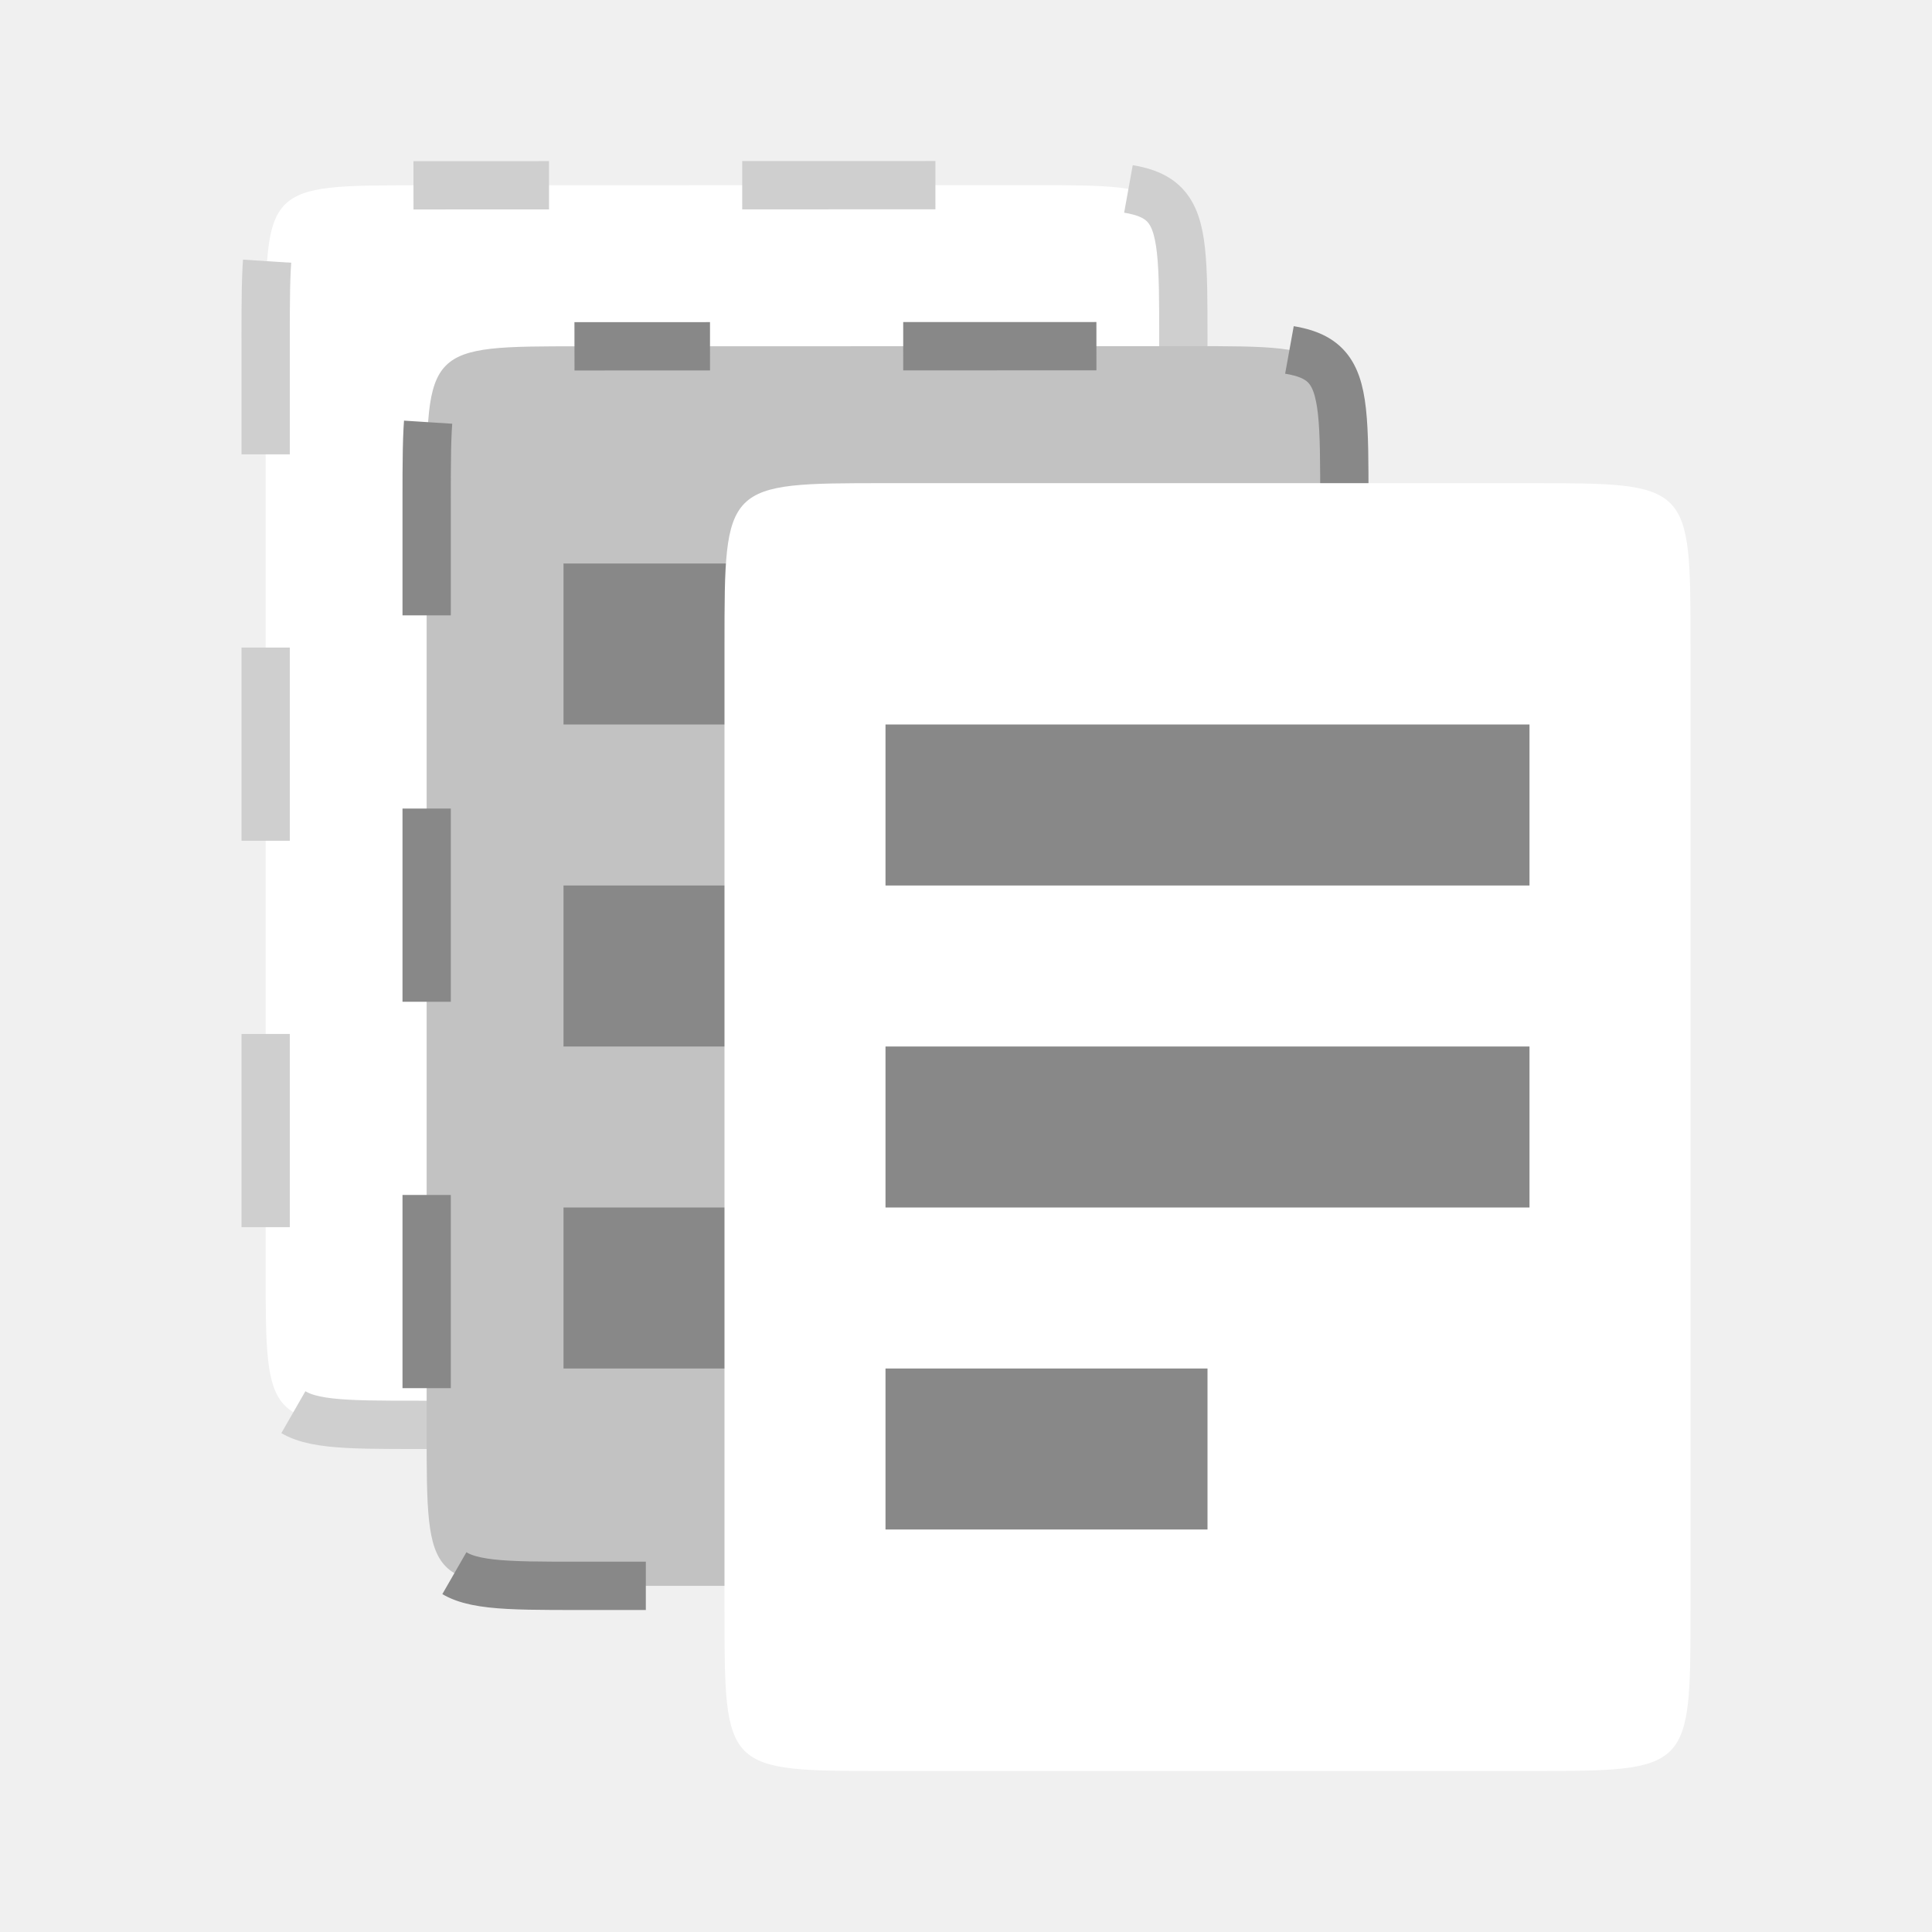
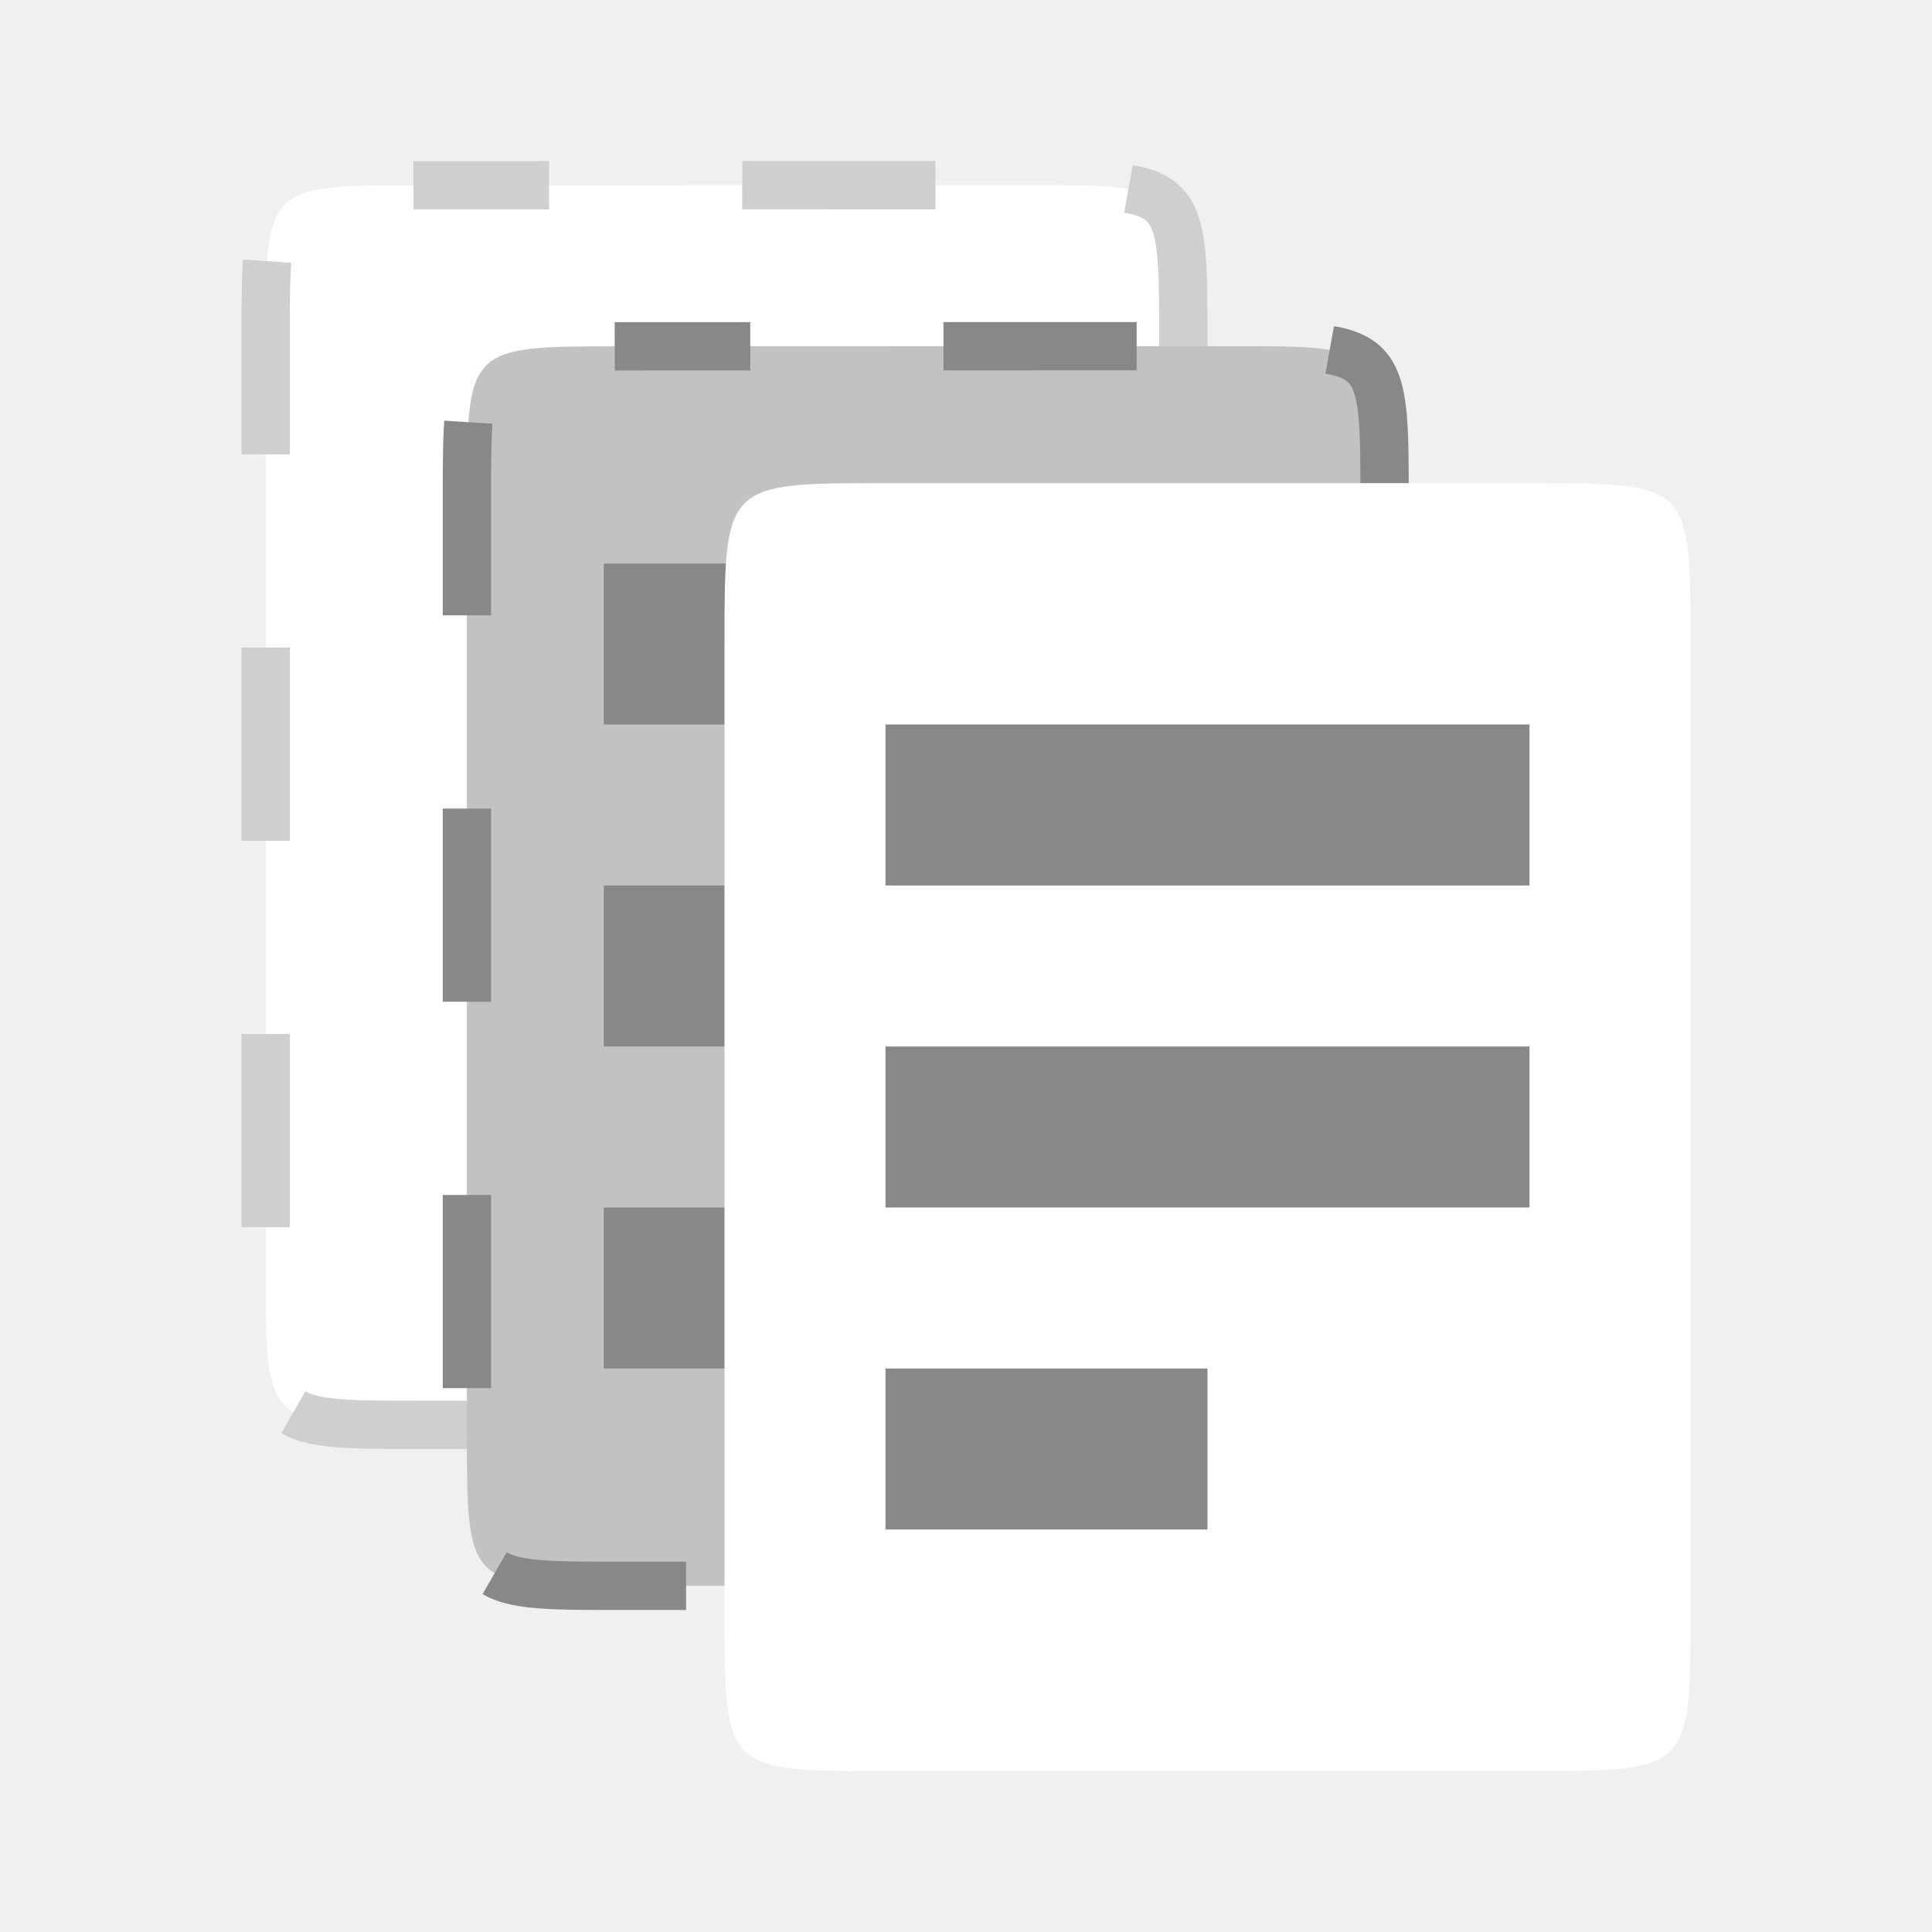
<svg xmlns="http://www.w3.org/2000/svg" width="48" height="48" viewBox="0 0 48 48" id="svg2" version="1.1">
  <defs id="defs20" />
  <path id="path6" d="m 10.4,4.604 15.2,-0.004 c 3.8,0 3.8,0 3.8,3.85 l 0,23.1 c 0,3.85 0,3.85 -3.8,3.85 l -15.2,0 c -3.8,0 -3.8,0 -3.8,-3.85 l 0,-23.096 c 0,-3.85 0,-3.85 3.8,-3.85 z" style="opacity:1;fill:#ffffff;fill-opacity:1;fill-rule:evenodd;stroke:#cfcfcf;stroke-width:1.2;stroke-miterlimit:4;stroke-dasharray:4.8, 4.8;stroke-dashoffset:1.56;stroke-opacity:1" />
-   <path id="path6-6" d="m 14.4,8.604 15.2,-0.004 c 3.8,0 3.8,0 3.8,3.85 l 0,23.1 c 0,3.85 0,3.85 -3.8,3.85 l -15.2,0 c -3.8,0 -3.8,0 -3.8,-3.85 l 0,-23.096 c 0,-3.85 0,-3.85 3.8,-3.85 z" style="opacity:1;fill:#c2c2c2;fill-opacity:1;fill-rule:evenodd;stroke:#888888;stroke-width:1.2;stroke-miterlimit:4;stroke-dasharray:4.8, 4.8;stroke-dashoffset:1.56;stroke-opacity:1" />
-   <g transform="translate(-8,-3.999958)" style="opacity:1;fill:#888888" id="g10-6-0">
+   <path id="path6-6" d="m 15.4,8.604 15.2,-0.004 c 3.8,0 3.8,0 3.8,3.85 l 0,23.1 c 0,3.85 0,3.85 -3.8,3.85 l -15.2,0 c -3.8,0 -3.8,0 -3.8,-3.85 l 0,-23.096 c 0,-3.85 0,-3.85 3.8,-3.85 z" style="opacity:1;fill:#c2c2c2;fill-opacity:1;fill-rule:evenodd;stroke:#888888;stroke-width:1.2;stroke-miterlimit:4;stroke-dasharray:4.8, 4.8;stroke-dashoffset:1.56;stroke-opacity:1" />
+   <g transform="translate(-7,-3.999958)" style="opacity:1;fill:#888888" id="g10-6-0">
    <path d="m 22,18 0,4 16,0 0,-4 z" id="path12-4-9" />
    <path d="m 22,34 0,4 8,0 0,-4 z" id="path14-6-7" />
    <path d="m 22,26 0,4 16,0 0,-4 z" id="path16-7-0" />
  </g>
  <path id="path8" d="m 22,12.004 16,0 c 4,0 4,0 4,4 L 42,40 c 0,4 0,4 -4,4 l -16,0 c -4,0 -4,0 -4,-4 l 0,-23.996 c 0,-4 0,-4 4,-4 z" style="fill:#ffffff;fill-rule:evenodd;fill-opacity:1" />
  <g style="fill:#888" id="g10">
    <path d="M 22 18 L 22 22 L 38 22 L 38 18 Z " id="path12" />
    <path d="M 22 34 L 22 38 L 30 38 L 30 34 Z " id="path14" />
    <path d="M 22 26 L 22 30 L 38 30 L 38 26 Z " id="path16" />
  </g>
</svg>
